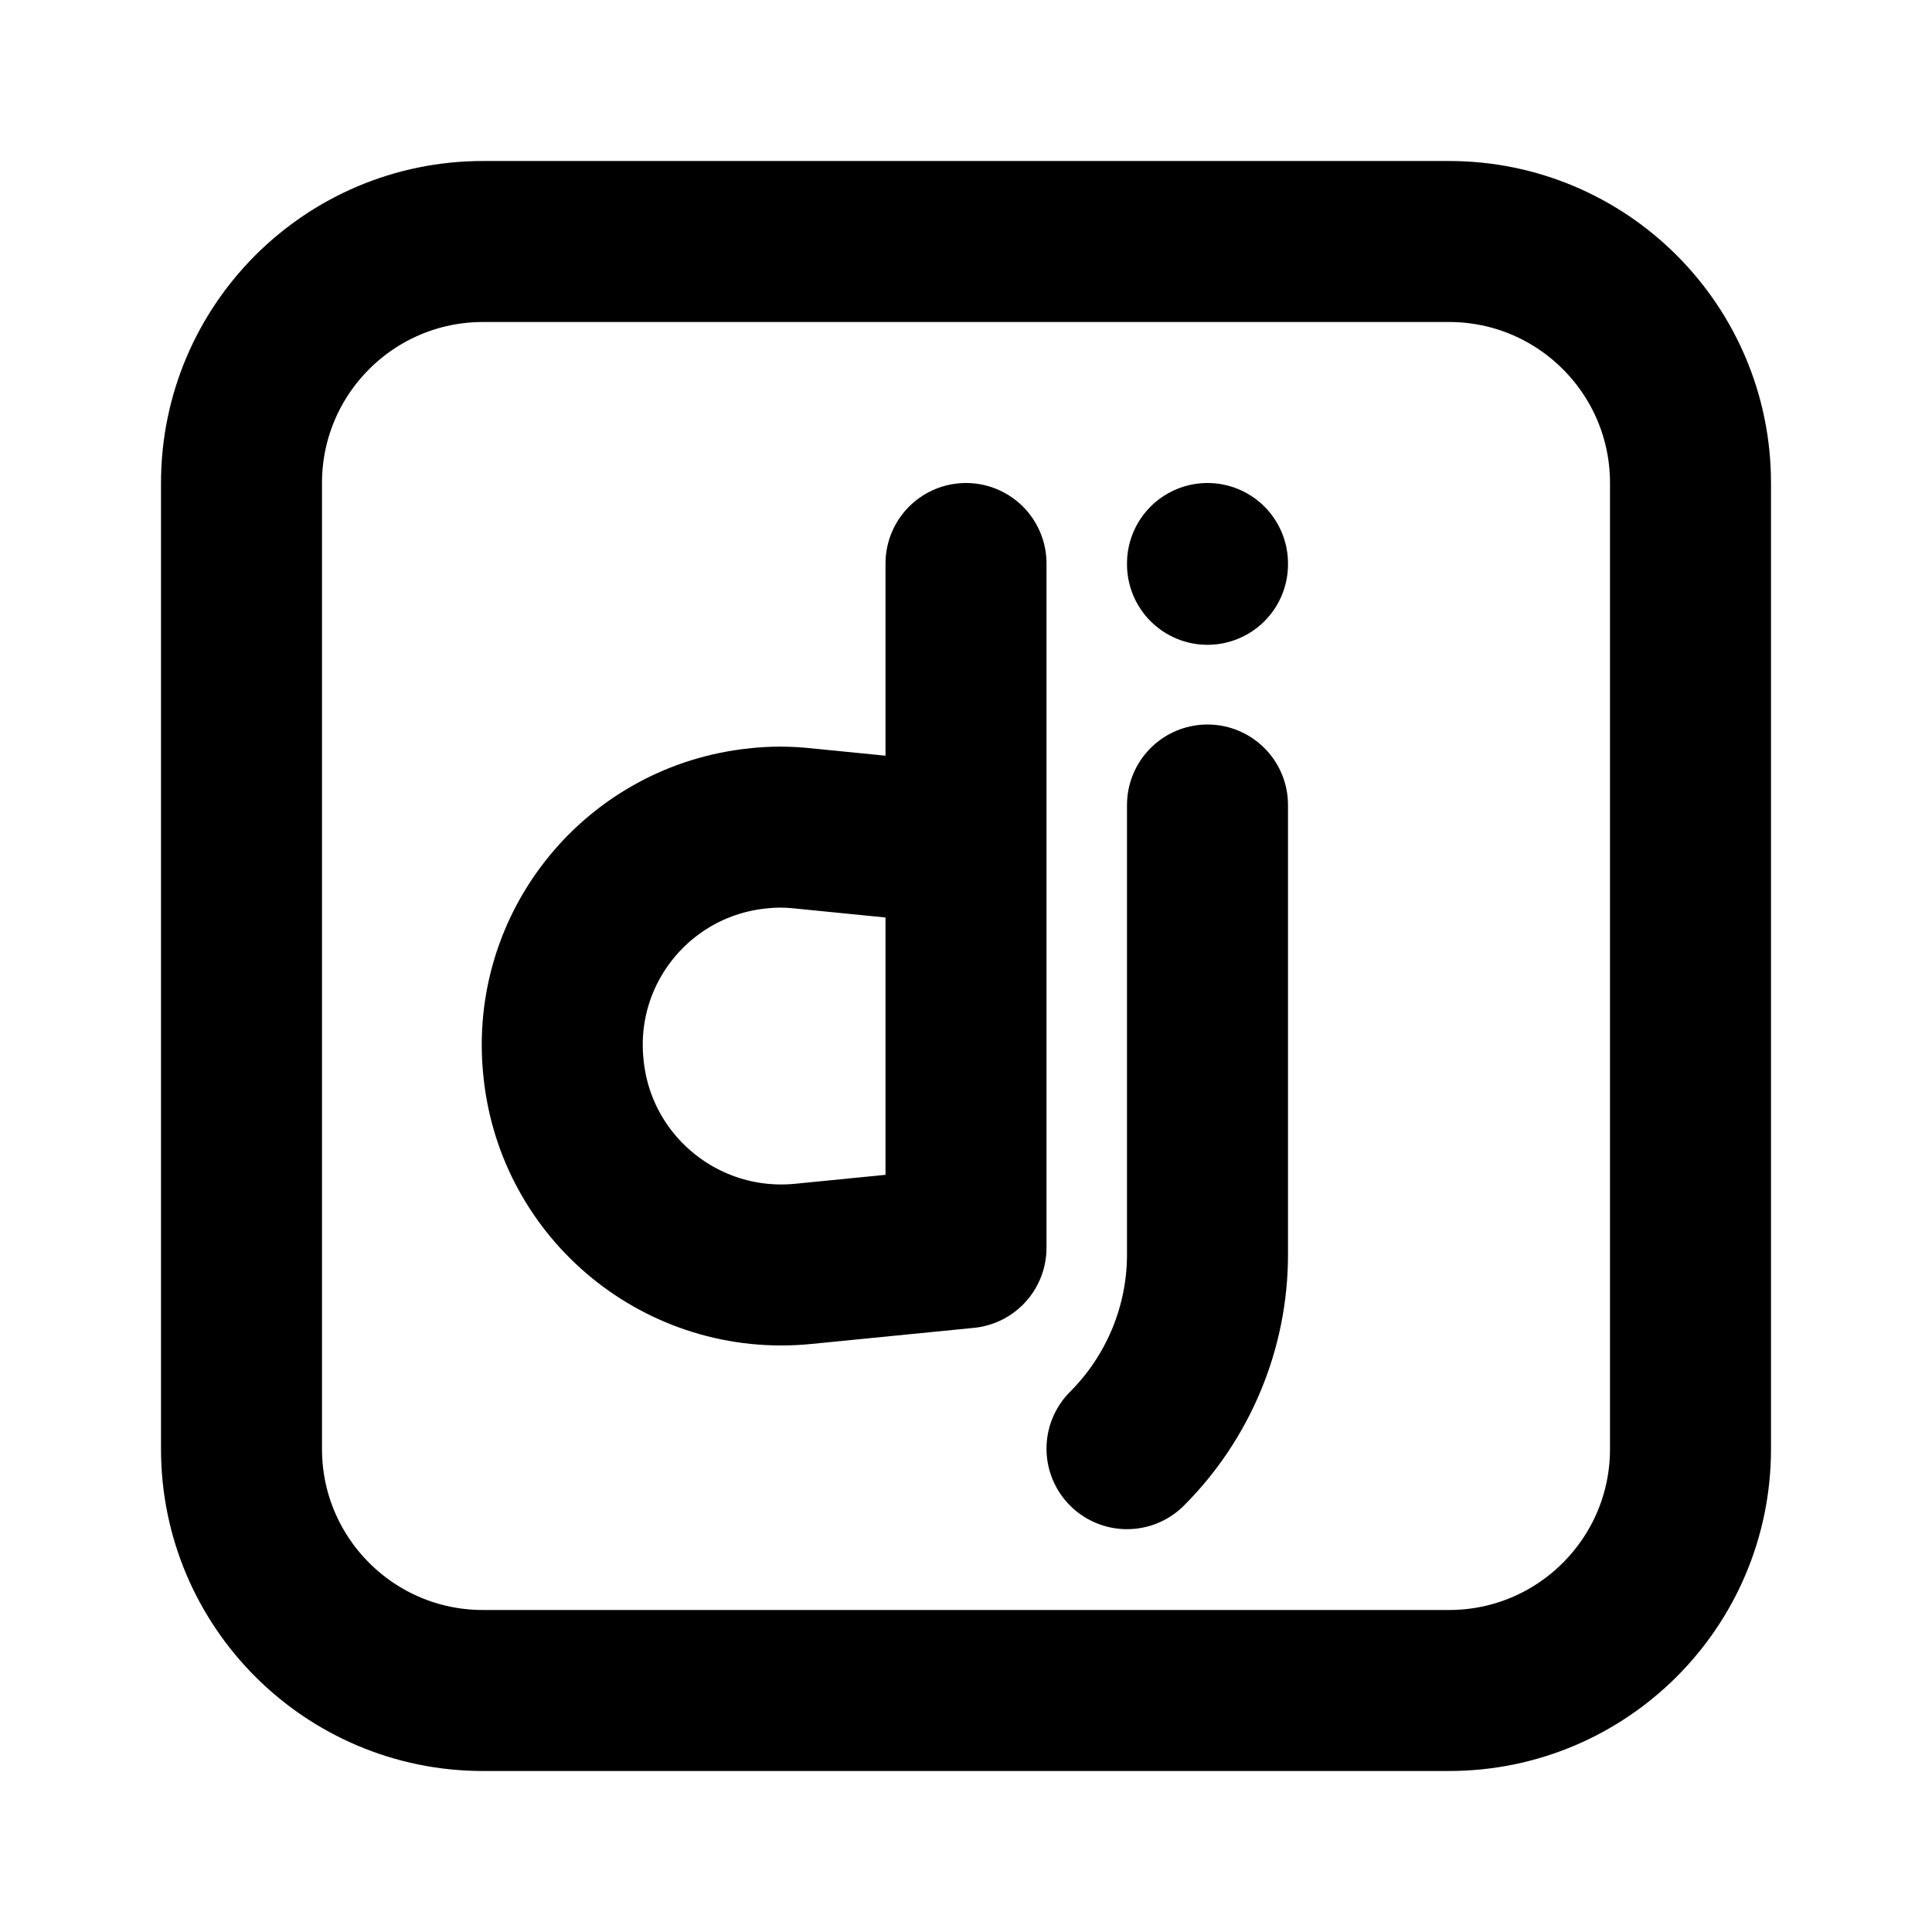
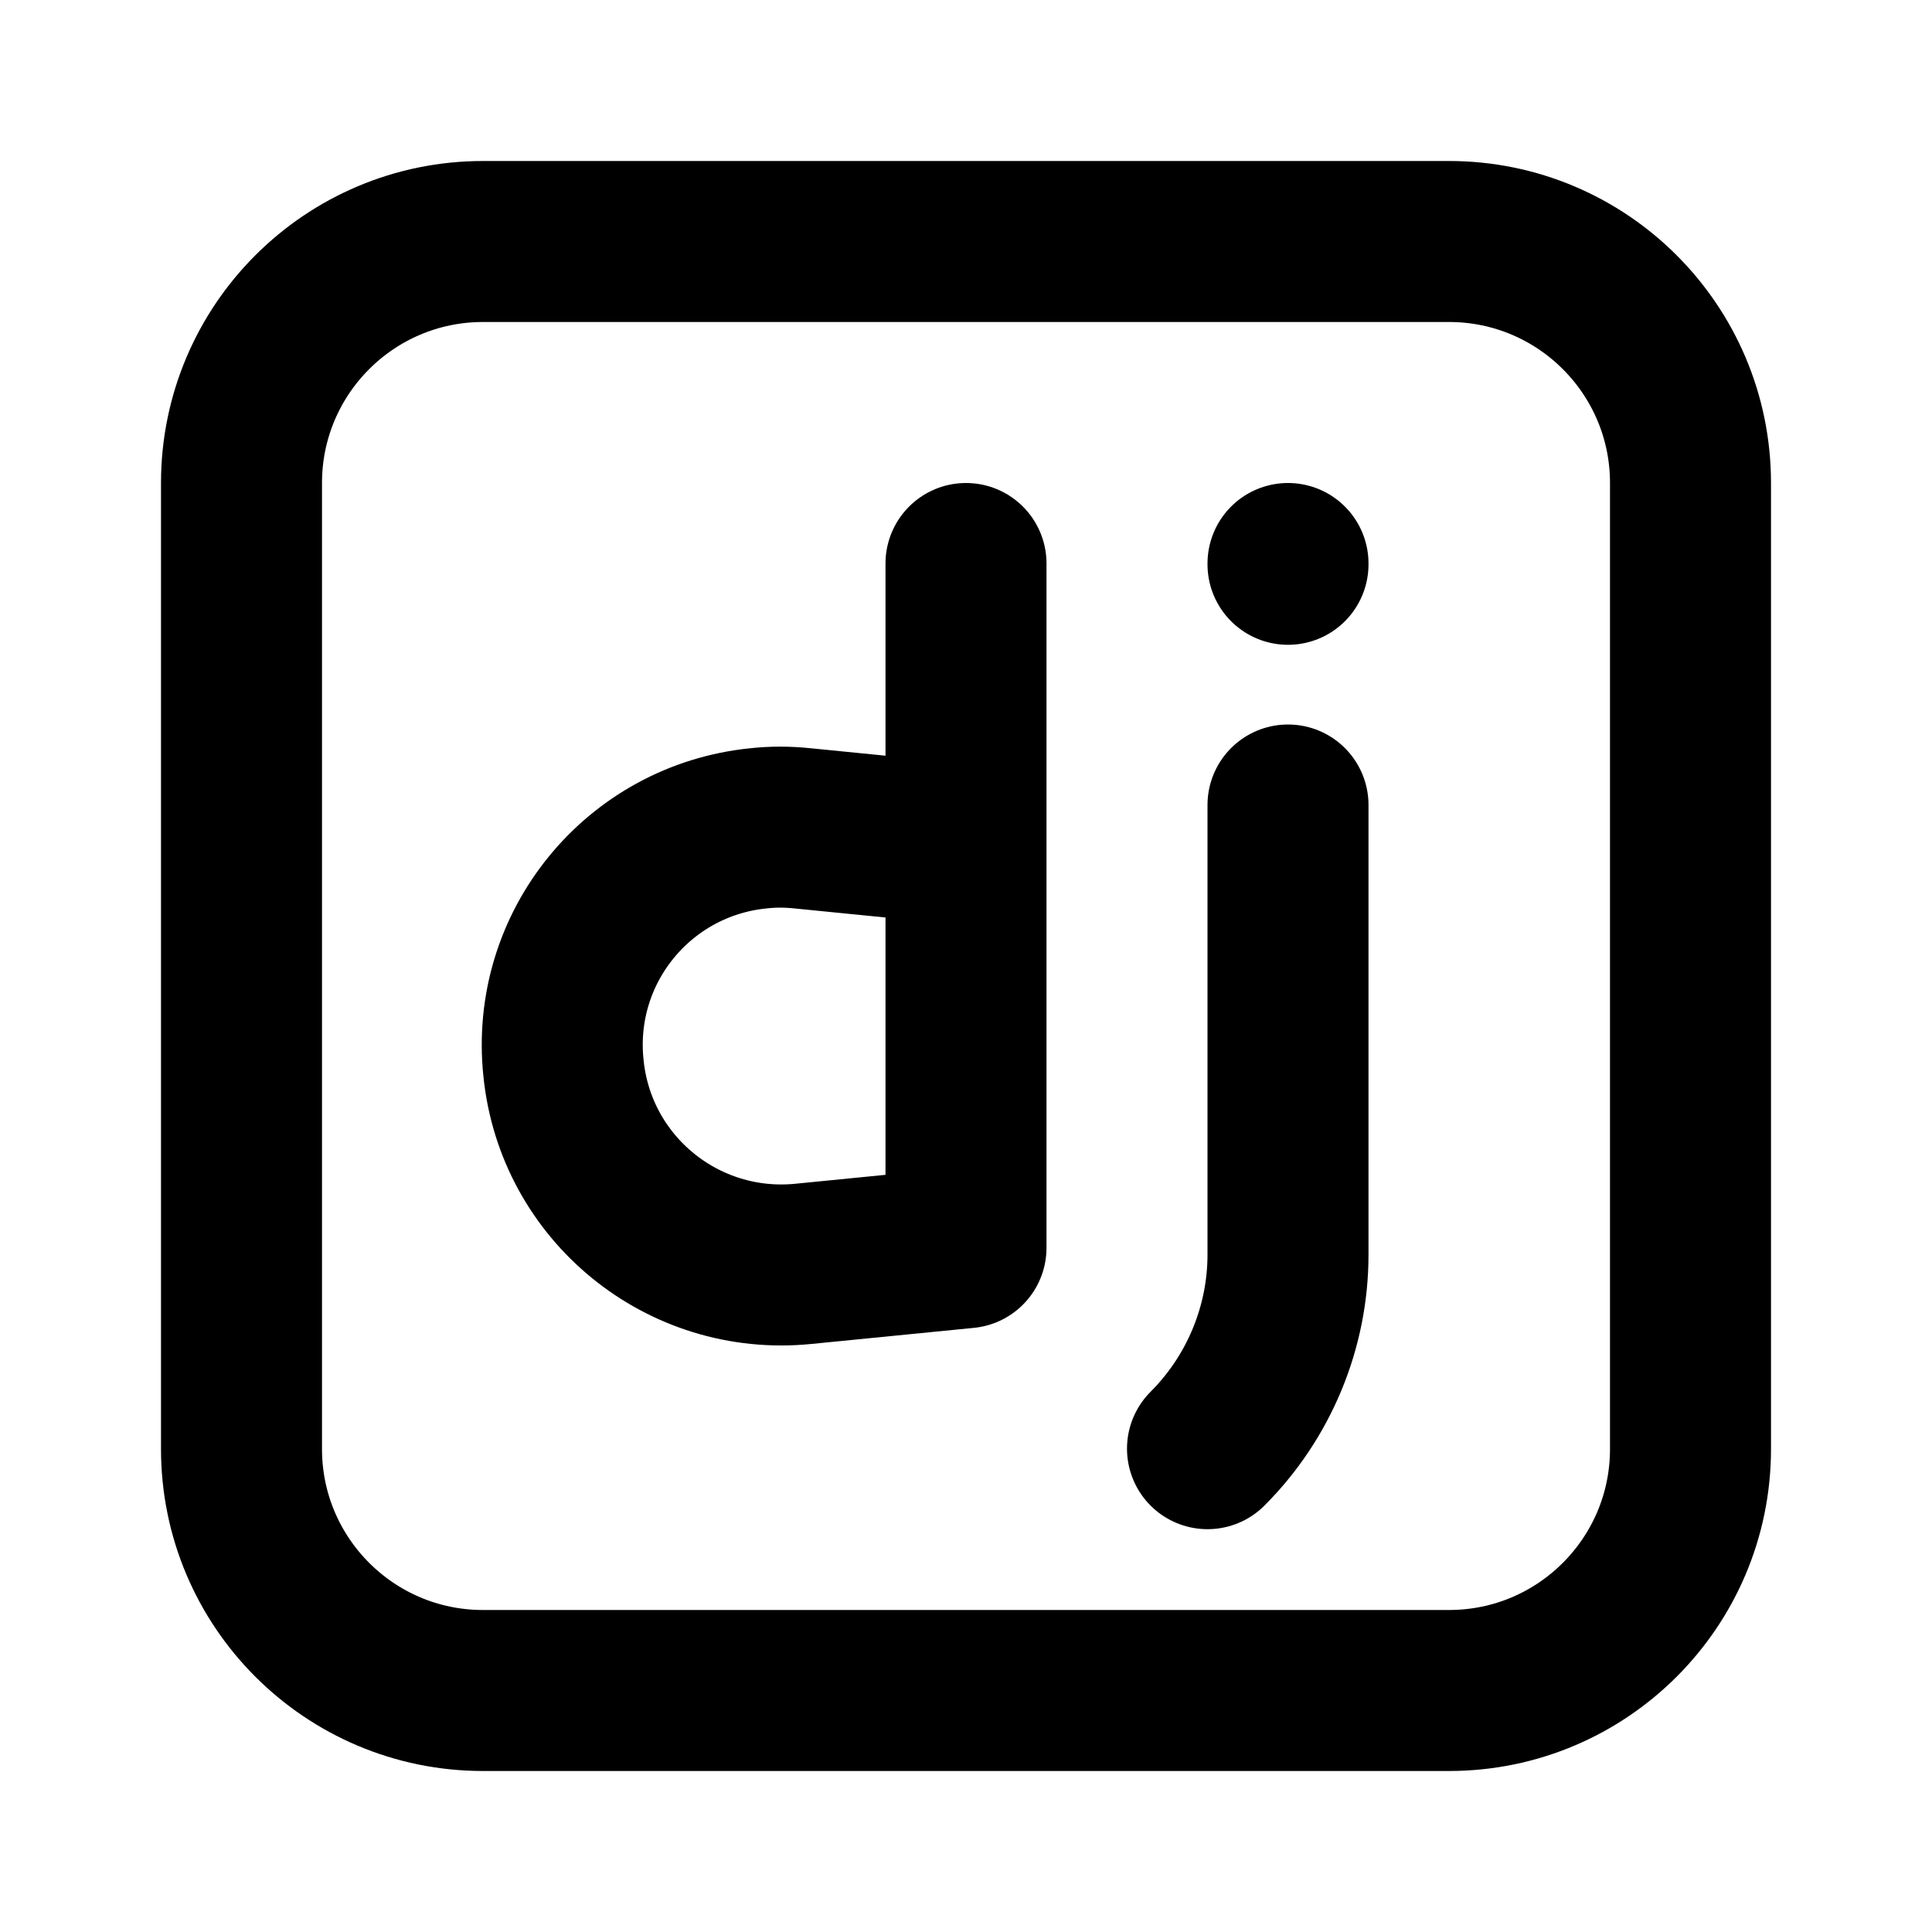
<svg xmlns="http://www.w3.org/2000/svg" viewBox="0 0 24 24">
  <g fill="none">
    <path d="M0 0h24v24H0Z" />
    <g stroke-linecap="round" stroke-width="2" stroke="#000" fill="none" stroke-linejoin="round">
      <rect width="18" height="18" x="3" y="3" rx="3" />
      <path d="M12 7v8.5l-2.02.2v0c-1.5.15-2.83-.94-2.98-2.43 -.16-1.5.93-2.83 2.42-2.98 .18-.02.36-.02.55 0l2.01.2" />
-       <path d="M15 7v.01" />
-       <path d="M15 10v5.586c0 .9-.36 1.77-1 2.41" />
+       <path d="M16 7v.01" />
+       <path d="M16 10v5.586c0 .9-.36 1.77-1 2.41" />
    </g>
  </g>
</svg>
